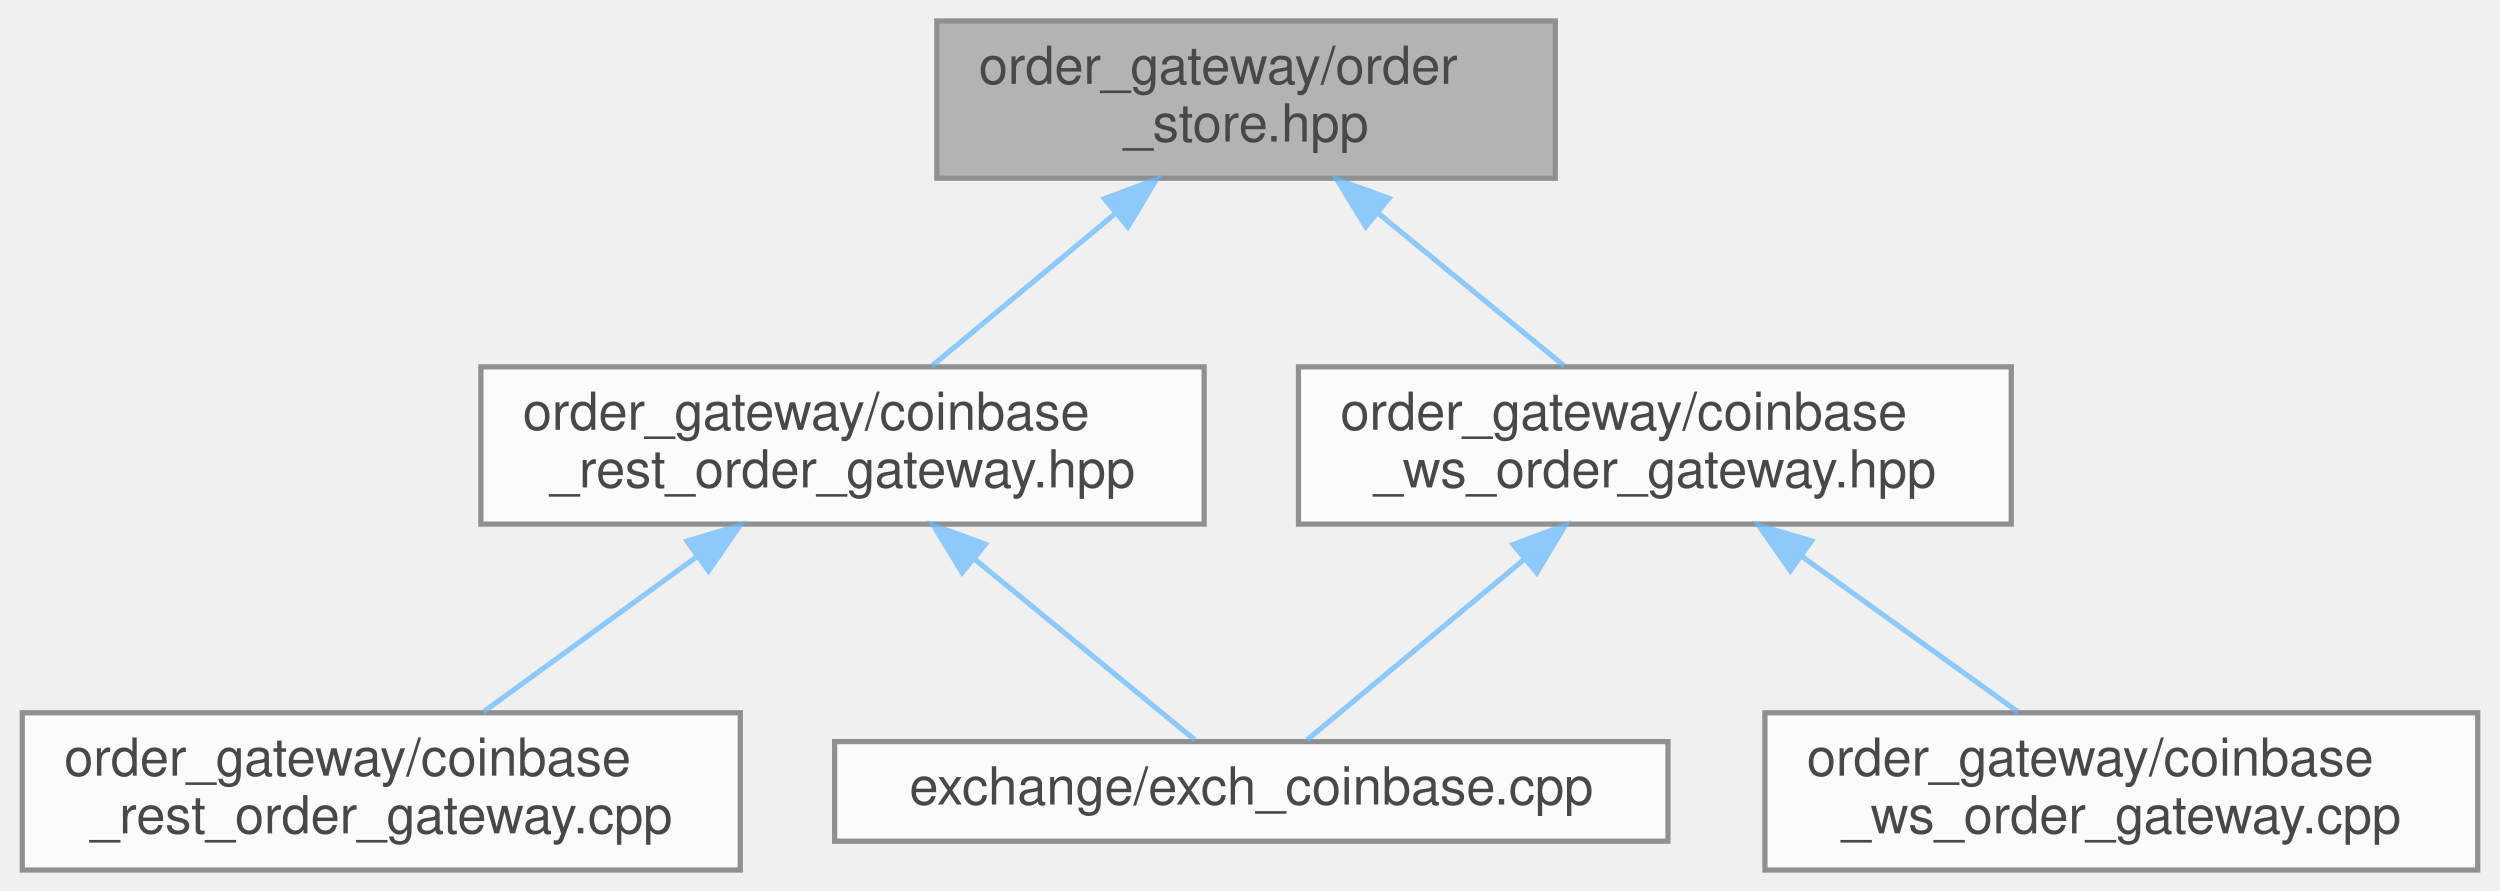
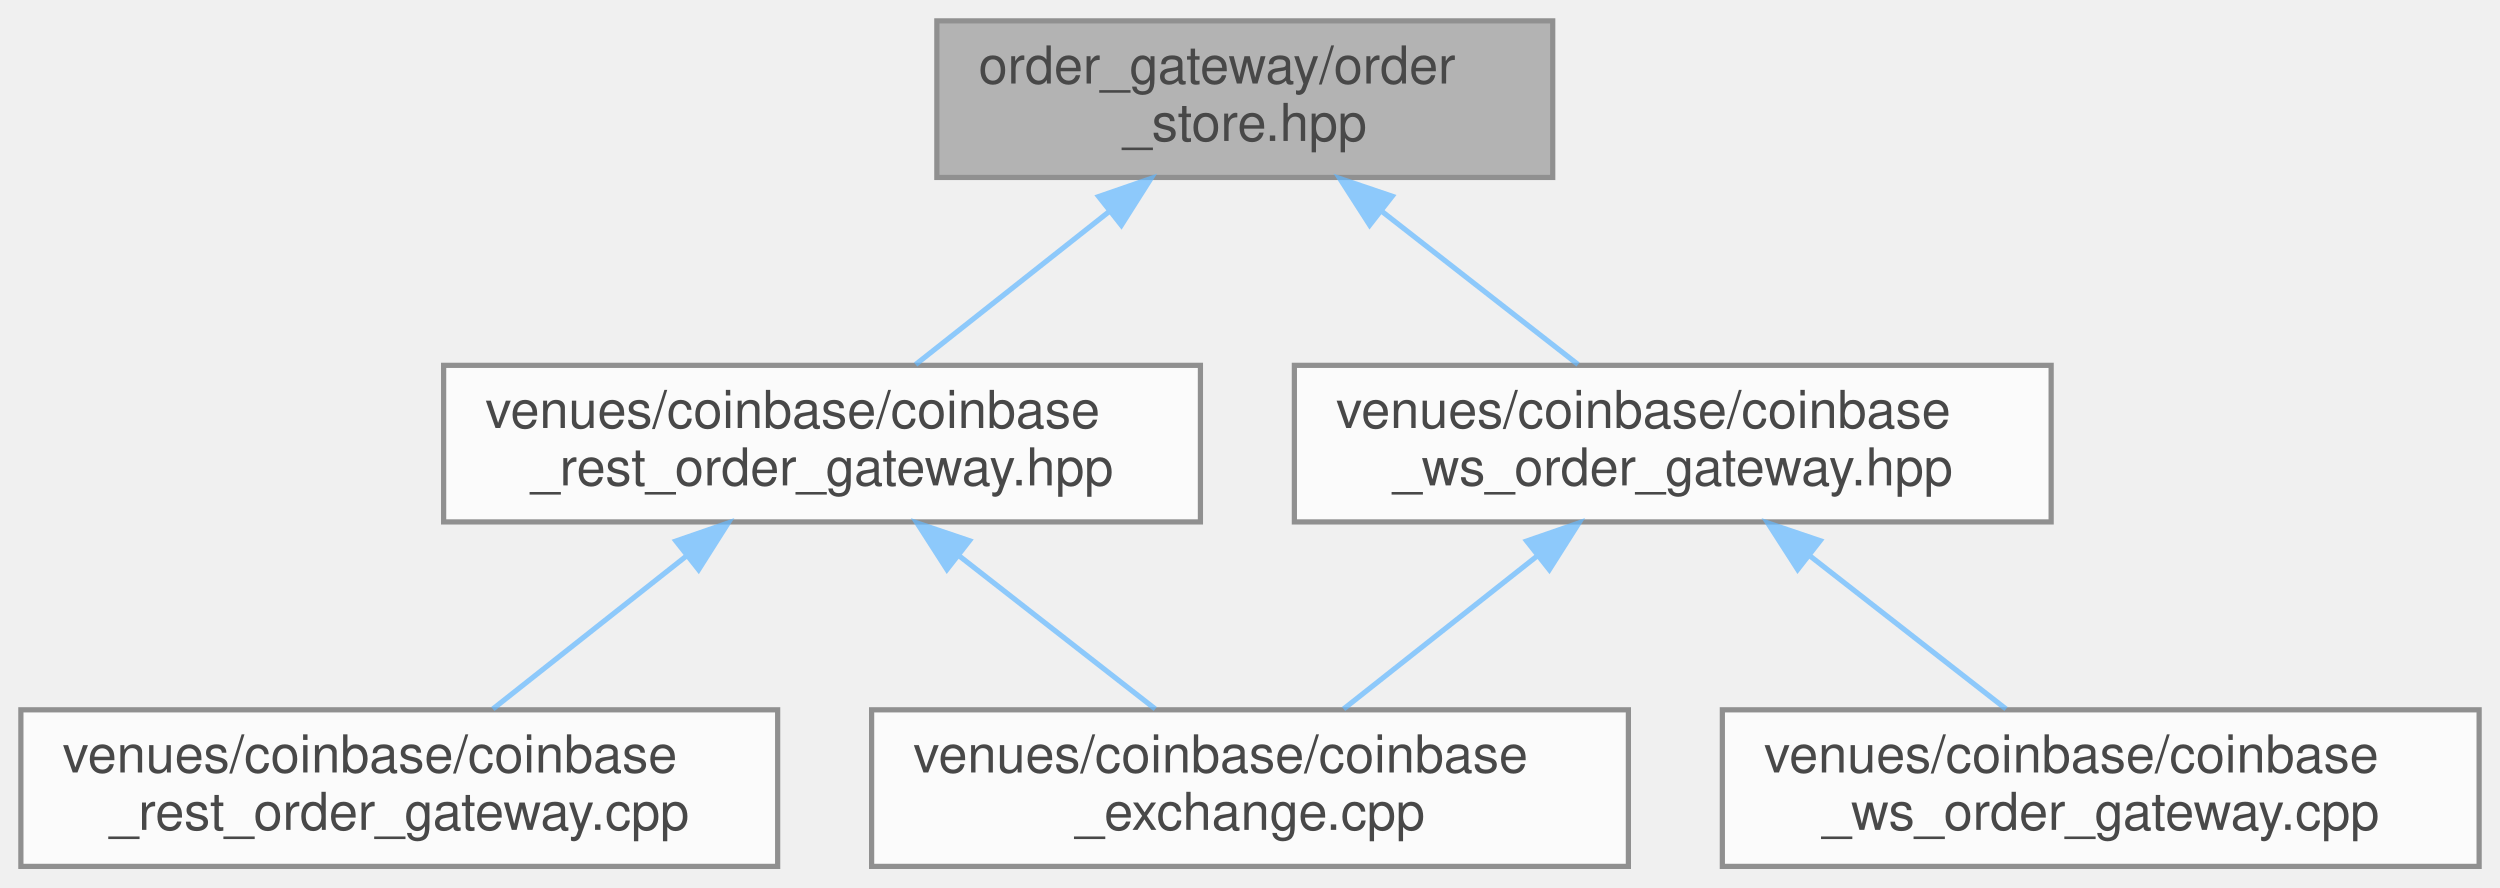
- <svg xmlns="http://www.w3.org/2000/svg" xmlns:xlink="http://www.w3.org/1999/xlink" width="477pt" height="170pt" viewBox="0.00 0.00 476.50 170.00">
+ <svg xmlns="http://www.w3.org/2000/svg" xmlns:xlink="http://www.w3.org/1999/xlink" width="479pt" height="170pt" viewBox="0.00 0.00 479.00 170.00">
  <svg id="main" version="1.1" xml:space="preserve">
    <style type="text/css">
.node, .edge {opacity: 0.7;}
.node.selected, .edge.selected {opacity: 1;}
.edge:hover path { stroke: red; }
.edge:hover polygon { stroke: red; fill: red; }
</style>
    <svg id="graph" class="graph">
      <g id="graph0" class="graph" transform="scale(1 1) rotate(0) translate(4 166)">
        <g id="Node000001" class="node">
          <g id="a_Node000001">
            <a xlink:title=" ">
-               <polygon fill="#999999" stroke="#666666" points="292.5,-162 174.5,-162 174.5,-132 292.5,-132 292.5,-162" />
-               <text text-anchor="start" x="182.5" y="-150" font-family="Helvetica,sans-Serif" font-size="10.00">order_gateway/order</text>
-               <text text-anchor="middle" x="233.5" y="-139" font-family="Helvetica,sans-Serif" font-size="10.00">_store.hpp</text>
+               <polygon fill="#999999" stroke="#666666" points="293.5,-162 175.5,-162 175.5,-132 293.5,-132 293.5,-162" />
+               <text text-anchor="start" x="183.5" y="-150" font-family="Helvetica,sans-Serif" font-size="10.00">order_gateway/order</text>
+               <text text-anchor="middle" x="234.5" y="-139" font-family="Helvetica,sans-Serif" font-size="10.00">_store.hpp</text>
            </a>
          </g>
        </g>
        <g id="Node000002" class="node">
          <g id="a_Node000002">
            <a xlink:href="coinbase__rest__order__gateway_8hpp.html" target="_top" xlink:title=" ">
-               <polygon fill="white" stroke="#666666" points="225.5,-96 87.5,-96 87.5,-66 225.5,-66 225.5,-96" />
-               <text text-anchor="start" x="95.5" y="-84" font-family="Helvetica,sans-Serif" font-size="10.00">order_gateway/coinbase</text>
-               <text text-anchor="middle" x="156.5" y="-73" font-family="Helvetica,sans-Serif" font-size="10.00">_rest_order_gateway.hpp</text>
+               <polygon fill="white" stroke="#666666" points="226,-96 81,-96 81,-66 226,-66 226,-96" />
+               <text text-anchor="start" x="89" y="-84" font-family="Helvetica,sans-Serif" font-size="10.00">venues/coinbase/coinbase</text>
+               <text text-anchor="middle" x="153.5" y="-73" font-family="Helvetica,sans-Serif" font-size="10.00">_rest_order_gateway.hpp</text>
            </a>
          </g>
        </g>
        <g id="edge1_Node000001_Node000002" class="edge">
          <g id="a_edge1_Node000001_Node000002">
            <a xlink:title=" ">
-               <path fill="none" stroke="#63b8ff" d="M208.48,-125.2C197.05,-115.7 183.8,-104.69 173.54,-96.16" />
-               <polygon fill="#63b8ff" stroke="#63b8ff" points="206.48,-128.1 216.41,-131.8 210.96,-122.71 206.48,-128.1" />
+               <path fill="none" stroke="#63b8ff" d="M208.53,-125.48C196.42,-115.91 182.32,-104.77 171.43,-96.16" />
+               <polygon fill="#63b8ff" stroke="#63b8ff" points="206.51,-128.34 216.52,-131.8 210.85,-122.85 206.51,-128.34" />
            </a>
          </g>
        </g>
        <g id="Node000005" class="node">
          <g id="a_Node000005">
            <a xlink:href="coinbase__ws__order__gateway_8hpp.html" target="_top" xlink:title=" ">
-               <polygon fill="white" stroke="#666666" points="379.5,-96 243.5,-96 243.5,-66 379.5,-66 379.5,-96" />
-               <text text-anchor="start" x="251.5" y="-84" font-family="Helvetica,sans-Serif" font-size="10.00">order_gateway/coinbase</text>
-               <text text-anchor="middle" x="311.5" y="-73" font-family="Helvetica,sans-Serif" font-size="10.00">_ws_order_gateway.hpp</text>
+               <polygon fill="white" stroke="#666666" points="389,-96 244,-96 244,-66 389,-66 389,-96" />
+               <text text-anchor="start" x="252" y="-84" font-family="Helvetica,sans-Serif" font-size="10.00">venues/coinbase/coinbase</text>
+               <text text-anchor="middle" x="316.5" y="-73" font-family="Helvetica,sans-Serif" font-size="10.00">_ws_order_gateway.hpp</text>
            </a>
          </g>
        </g>
        <g id="edge4_Node000001_Node000005" class="edge">
          <g id="a_edge4_Node000001_Node000005">
            <a xlink:title=" ">
-               <path fill="none" stroke="#63b8ff" d="M258.85,-125.2C270.43,-115.7 283.85,-104.69 294.24,-96.16" />
-               <polygon fill="#63b8ff" stroke="#63b8ff" points="256.32,-122.75 250.81,-131.8 260.76,-128.16 256.32,-122.75" />
+               <path fill="none" stroke="#63b8ff" d="M260.79,-125.48C273.05,-115.91 287.32,-104.77 298.35,-96.16" />
+               <polygon fill="#63b8ff" stroke="#63b8ff" points="258.43,-122.88 252.7,-131.8 262.74,-128.4 258.43,-122.88" />
            </a>
          </g>
        </g>
        <g id="Node000003" class="node">
          <g id="a_Node000003">
-             <a xlink:href="exch__coinbase_8cpp.html" target="_top" xlink:title=" ">
-               <polygon fill="white" stroke="#666666" points="314,-24.5 155,-24.5 155,-5.5 314,-5.5 314,-24.5" />
-               <text text-anchor="middle" x="234.5" y="-12.5" font-family="Helvetica,sans-Serif" font-size="10.00">exchange/exch_coinbase.cpp</text>
+             <a xlink:href="coinbase__exchange_8cpp.html" target="_top" xlink:title=" ">
+               <polygon fill="white" stroke="#666666" points="308,-30 163,-30 163,0 308,0 308,-30" />
+               <text text-anchor="start" x="171" y="-18" font-family="Helvetica,sans-Serif" font-size="10.00">venues/coinbase/coinbase</text>
+               <text text-anchor="middle" x="235.5" y="-7" font-family="Helvetica,sans-Serif" font-size="10.00">_exchange.cpp</text>
            </a>
          </g>
        </g>
        <g id="edge2_Node000002_Node000003" class="edge">
          <g id="a_edge2_Node000002_Node000003">
            <a xlink:title=" ">
-               <path fill="none" stroke="#63b8ff" d="M181.78,-59.26C195.97,-47.61 212.94,-33.69 223.72,-24.84" />
-               <polygon fill="#63b8ff" stroke="#63b8ff" points="179.32,-56.75 173.81,-65.8 183.76,-62.16 179.32,-56.75" />
+               <path fill="none" stroke="#63b8ff" d="M179.79,-59.48C192.05,-49.91 206.32,-38.77 217.35,-30.16" />
+               <polygon fill="#63b8ff" stroke="#63b8ff" points="177.43,-56.88 171.7,-65.8 181.74,-62.4 177.43,-56.88" />
            </a>
          </g>
        </g>
        <g id="Node000004" class="node">
          <g id="a_Node000004">
            <a xlink:href="coinbase__rest__order__gateway_8cpp.html" target="_top" xlink:title=" ">
-               <polygon fill="white" stroke="#666666" points="137,-30 0,-30 0,0 137,0 137,-30" />
-               <text text-anchor="start" x="8" y="-18" font-family="Helvetica,sans-Serif" font-size="10.00">order_gateway/coinbase</text>
-               <text text-anchor="middle" x="68.5" y="-7" font-family="Helvetica,sans-Serif" font-size="10.00">_rest_order_gateway.cpp</text>
+               <polygon fill="white" stroke="#666666" points="145,-30 0,-30 0,0 145,0 145,-30" />
+               <text text-anchor="start" x="8" y="-18" font-family="Helvetica,sans-Serif" font-size="10.00">venues/coinbase/coinbase</text>
+               <text text-anchor="middle" x="72.5" y="-7" font-family="Helvetica,sans-Serif" font-size="10.00">_rest_order_gateway.cpp</text>
            </a>
          </g>
        </g>
        <g id="edge3_Node000002_Node000004" class="edge">
          <g id="a_edge3_Node000002_Node000004">
            <a xlink:title=" ">
-               <path fill="none" stroke="#63b8ff" d="M128.66,-59.75C115.43,-50.13 99.93,-38.86 87.98,-30.16" />
-               <polygon fill="#63b8ff" stroke="#63b8ff" points="126.82,-62.75 136.97,-65.8 130.94,-57.08 126.82,-62.75" />
+               <path fill="none" stroke="#63b8ff" d="M127.53,-59.48C115.42,-49.91 101.32,-38.77 90.43,-30.16" />
+               <polygon fill="#63b8ff" stroke="#63b8ff" points="125.51,-62.34 135.52,-65.8 129.85,-56.85 125.51,-62.34" />
            </a>
          </g>
        </g>
        <g id="edge5_Node000005_Node000003" class="edge">
          <g id="a_edge5_Node000005_Node000003">
            <a xlink:title=" ">
-               <path fill="none" stroke="#63b8ff" d="M286.55,-59.26C272.54,-47.61 255.78,-33.69 245.14,-24.84" />
-               <polygon fill="#63b8ff" stroke="#63b8ff" points="284.48,-62.1 294.41,-65.8 288.96,-56.71 284.48,-62.1" />
+               <path fill="none" stroke="#63b8ff" d="M290.53,-59.48C278.42,-49.91 264.32,-38.77 253.43,-30.16" />
+               <polygon fill="#63b8ff" stroke="#63b8ff" points="288.51,-62.34 298.52,-65.8 292.85,-56.85 288.51,-62.34" />
            </a>
          </g>
        </g>
        <g id="Node000006" class="node">
          <g id="a_Node000006">
            <a xlink:href="coinbase__ws__order__gateway_8cpp.html" target="_top" xlink:title=" ">
-               <polygon fill="white" stroke="#666666" points="468.5,-30 332.5,-30 332.5,0 468.5,0 468.5,-30" />
-               <text text-anchor="start" x="340.5" y="-18" font-family="Helvetica,sans-Serif" font-size="10.00">order_gateway/coinbase</text>
-               <text text-anchor="middle" x="400.5" y="-7" font-family="Helvetica,sans-Serif" font-size="10.00">_ws_order_gateway.cpp</text>
+               <polygon fill="white" stroke="#666666" points="471,-30 326,-30 326,0 471,0 471,-30" />
+               <text text-anchor="start" x="334" y="-18" font-family="Helvetica,sans-Serif" font-size="10.00">venues/coinbase/coinbase</text>
+               <text text-anchor="middle" x="398.5" y="-7" font-family="Helvetica,sans-Serif" font-size="10.00">_ws_order_gateway.cpp</text>
            </a>
          </g>
        </g>
        <g id="edge6_Node000005_Node000006" class="edge">
          <g id="a_edge6_Node000005_Node000006">
            <a xlink:title=" ">
-               <path fill="none" stroke="#63b8ff" d="M339.66,-59.75C353.04,-50.13 368.72,-38.86 380.8,-30.16" />
-               <polygon fill="#63b8ff" stroke="#63b8ff" points="337.33,-57.12 331.25,-65.8 341.41,-62.8 337.33,-57.12" />
+               <path fill="none" stroke="#63b8ff" d="M342.79,-59.48C355.05,-49.91 369.32,-38.77 380.35,-30.16" />
+               <polygon fill="#63b8ff" stroke="#63b8ff" points="340.43,-56.88 334.7,-65.8 344.74,-62.4 340.43,-56.88" />
            </a>
          </g>
        </g>
      </g>
    </svg>
  </svg>
  <style type="text/css">

[data-mouse-over-selected='false'] { opacity: 0.7; }
[data-mouse-over-selected='true']  { opacity: 1.0; }

</style>
</svg>
